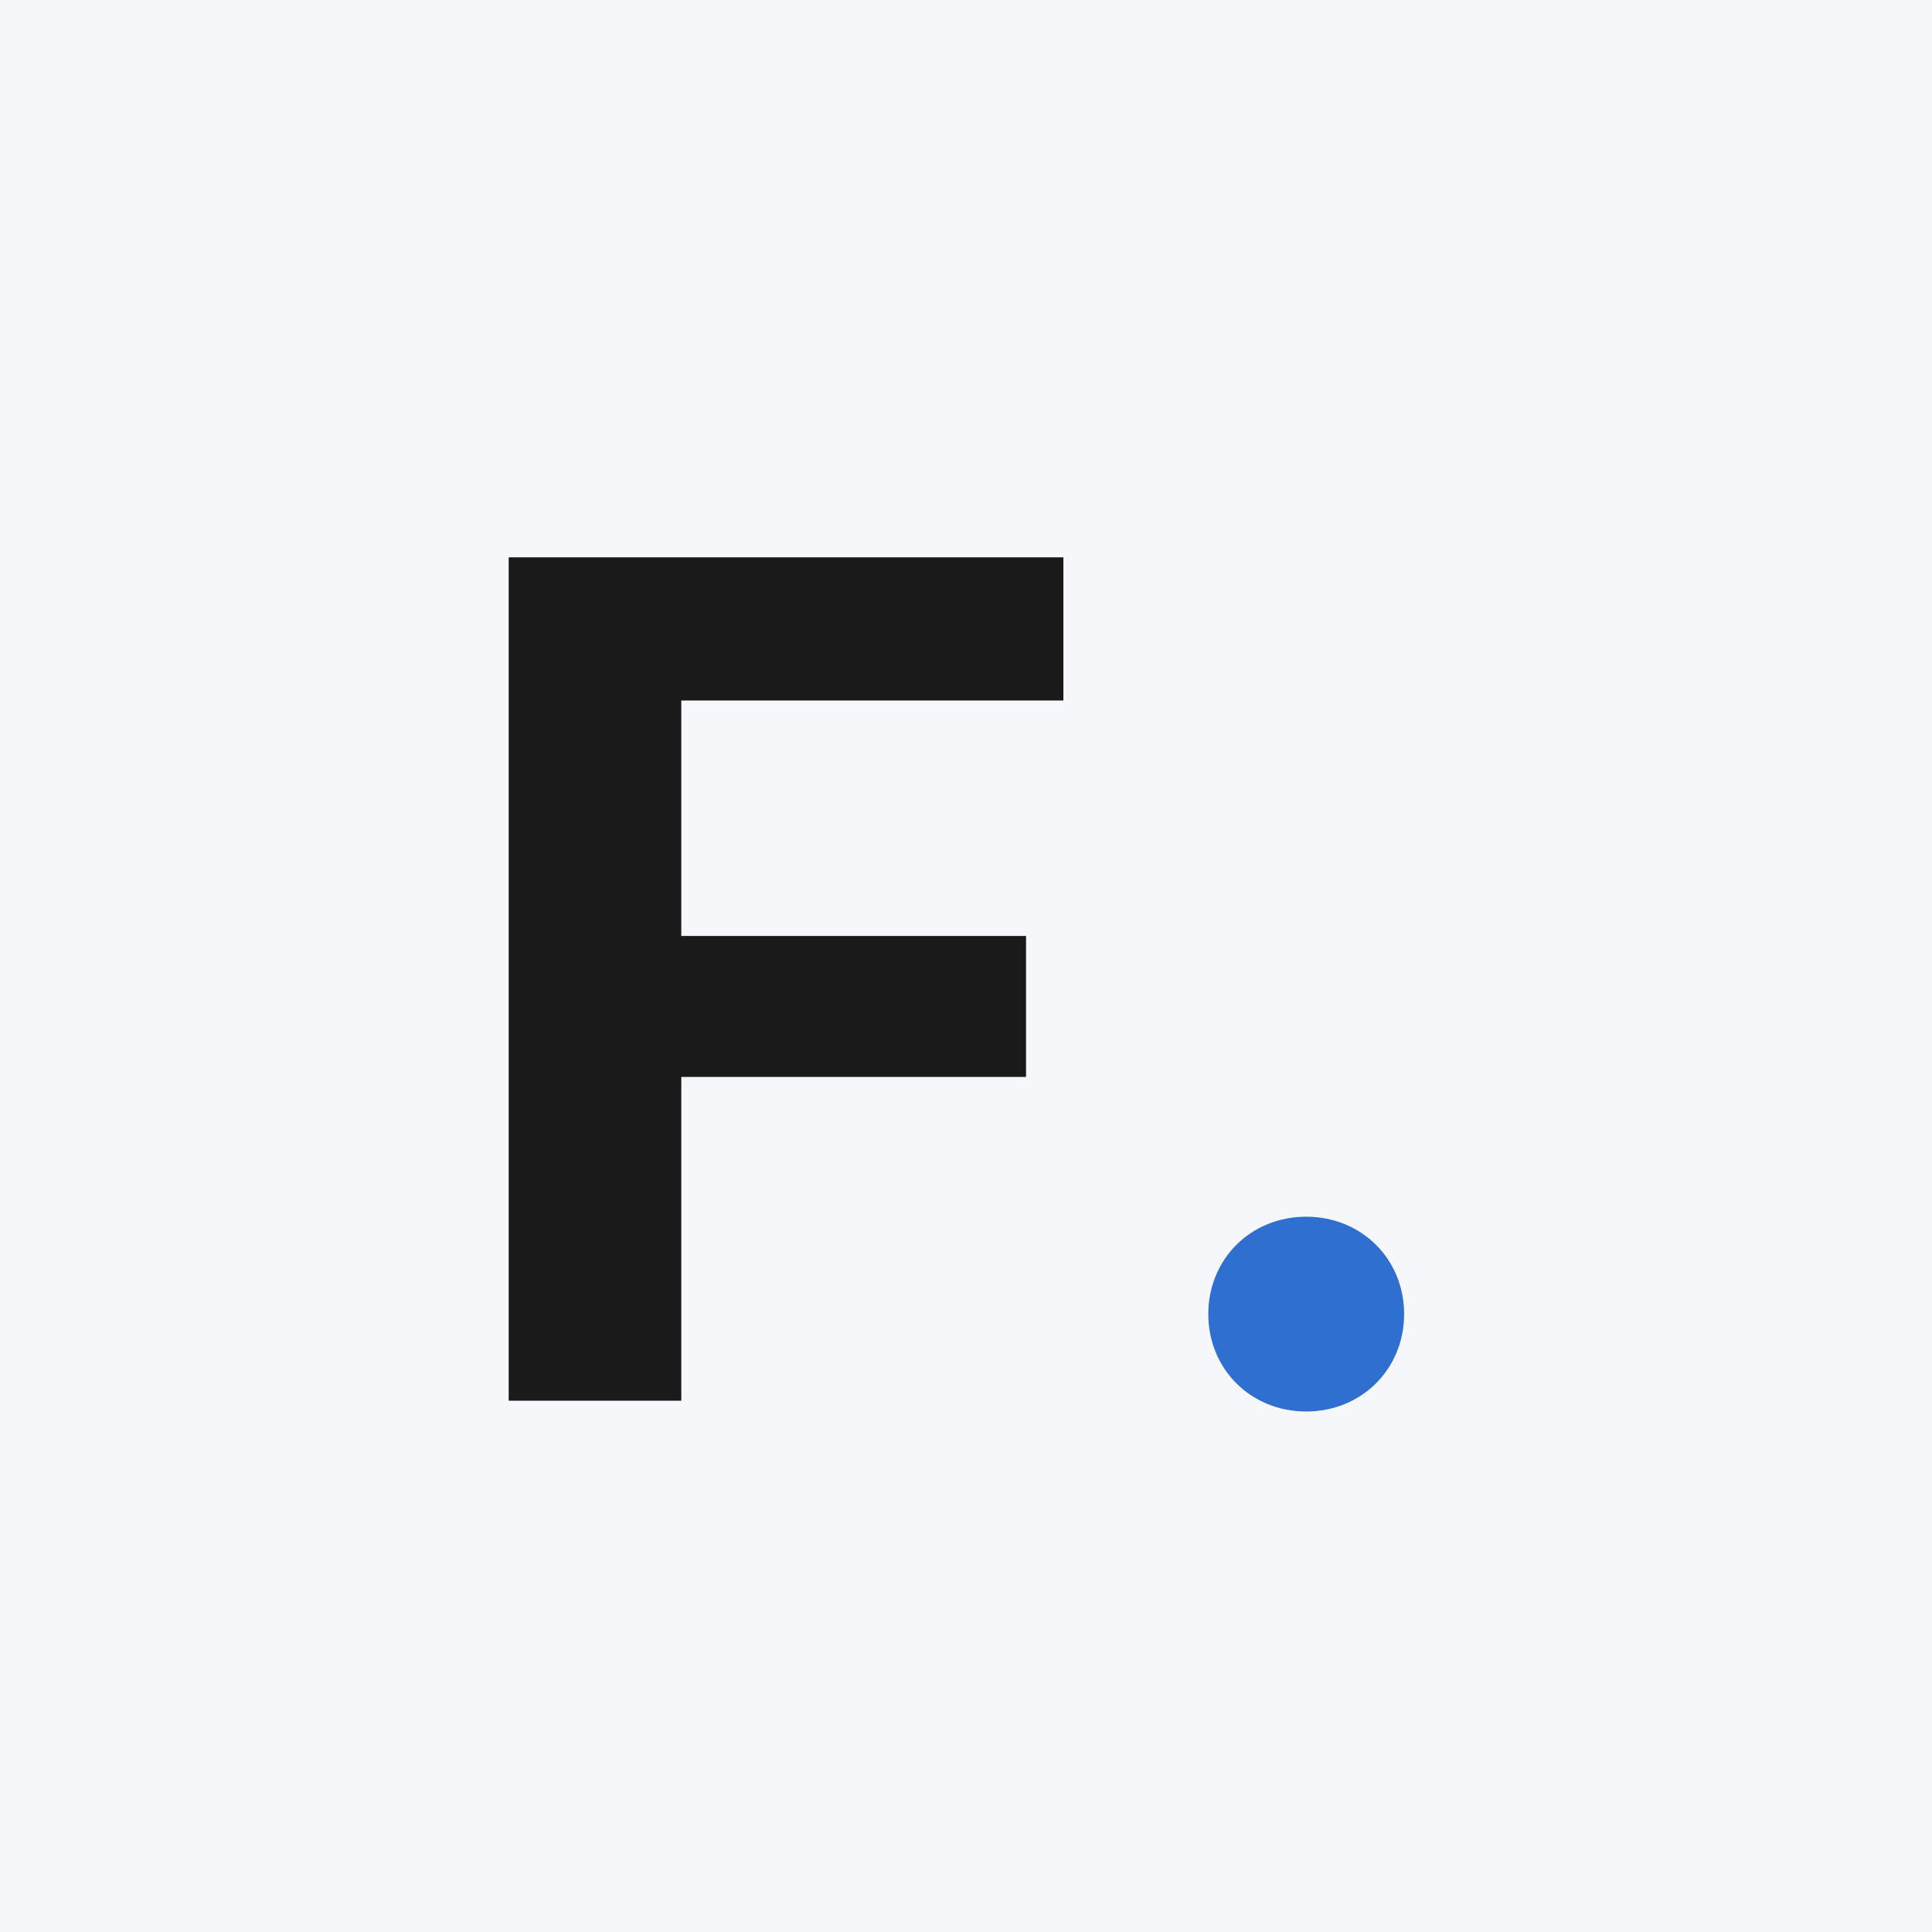
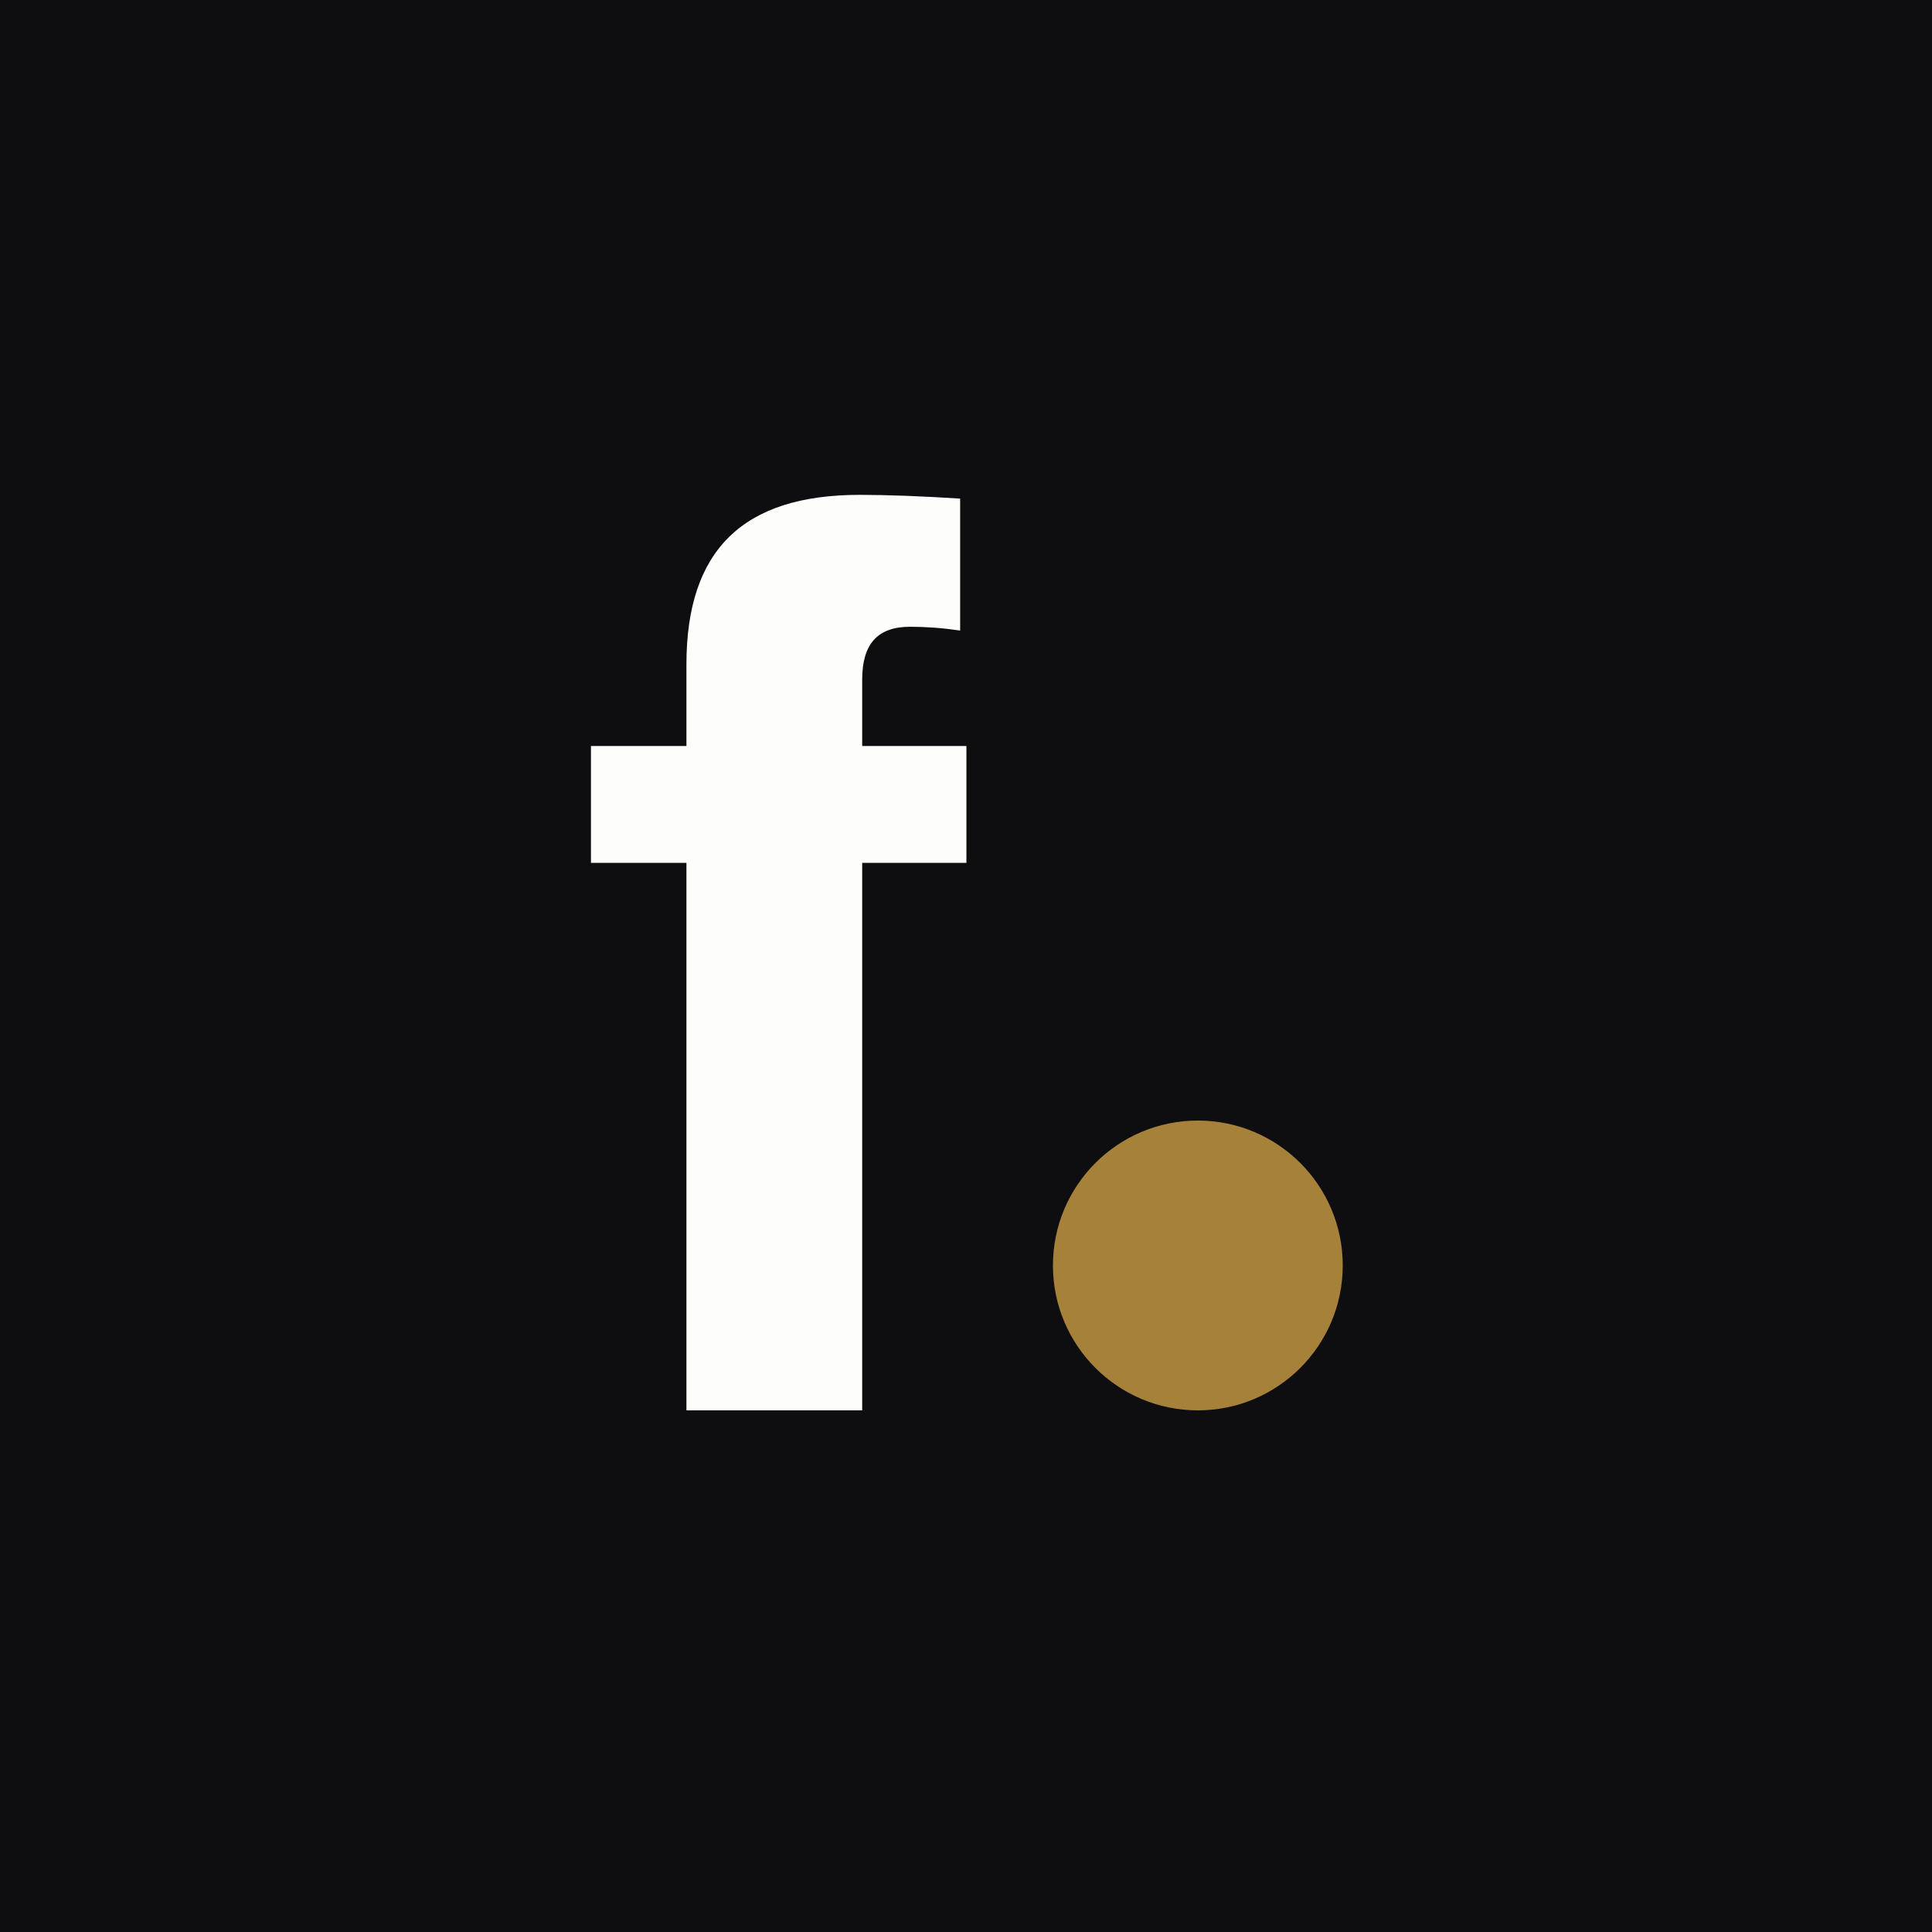
<svg xmlns="http://www.w3.org/2000/svg" viewBox="0 0 400 400">
-   <rect width="400" height="400" fill="#f6f7fb" />
-   <text x="200" y="290" font-family="Inter, system-ui, sans-serif" font-size="240" font-weight="700" text-anchor="middle" letter-spacing="-0.06em" fill="#1a1a1a">F<tspan fill="#2f6fd0">.</tspan>
-   </text>
+   <rect width="400" height="400" fill="#0E0E10" />
+   <text x="162" y="292" font-family="Archivo, Helvetica Neue, Helvetica, Arial, sans-serif" font-size="260" font-weight="800" text-anchor="middle" letter-spacing="-9" fill="#FDFDFB">f</text>
+   <circle cx="248" cy="262" r="30" fill="#A6813A" />
</svg>
